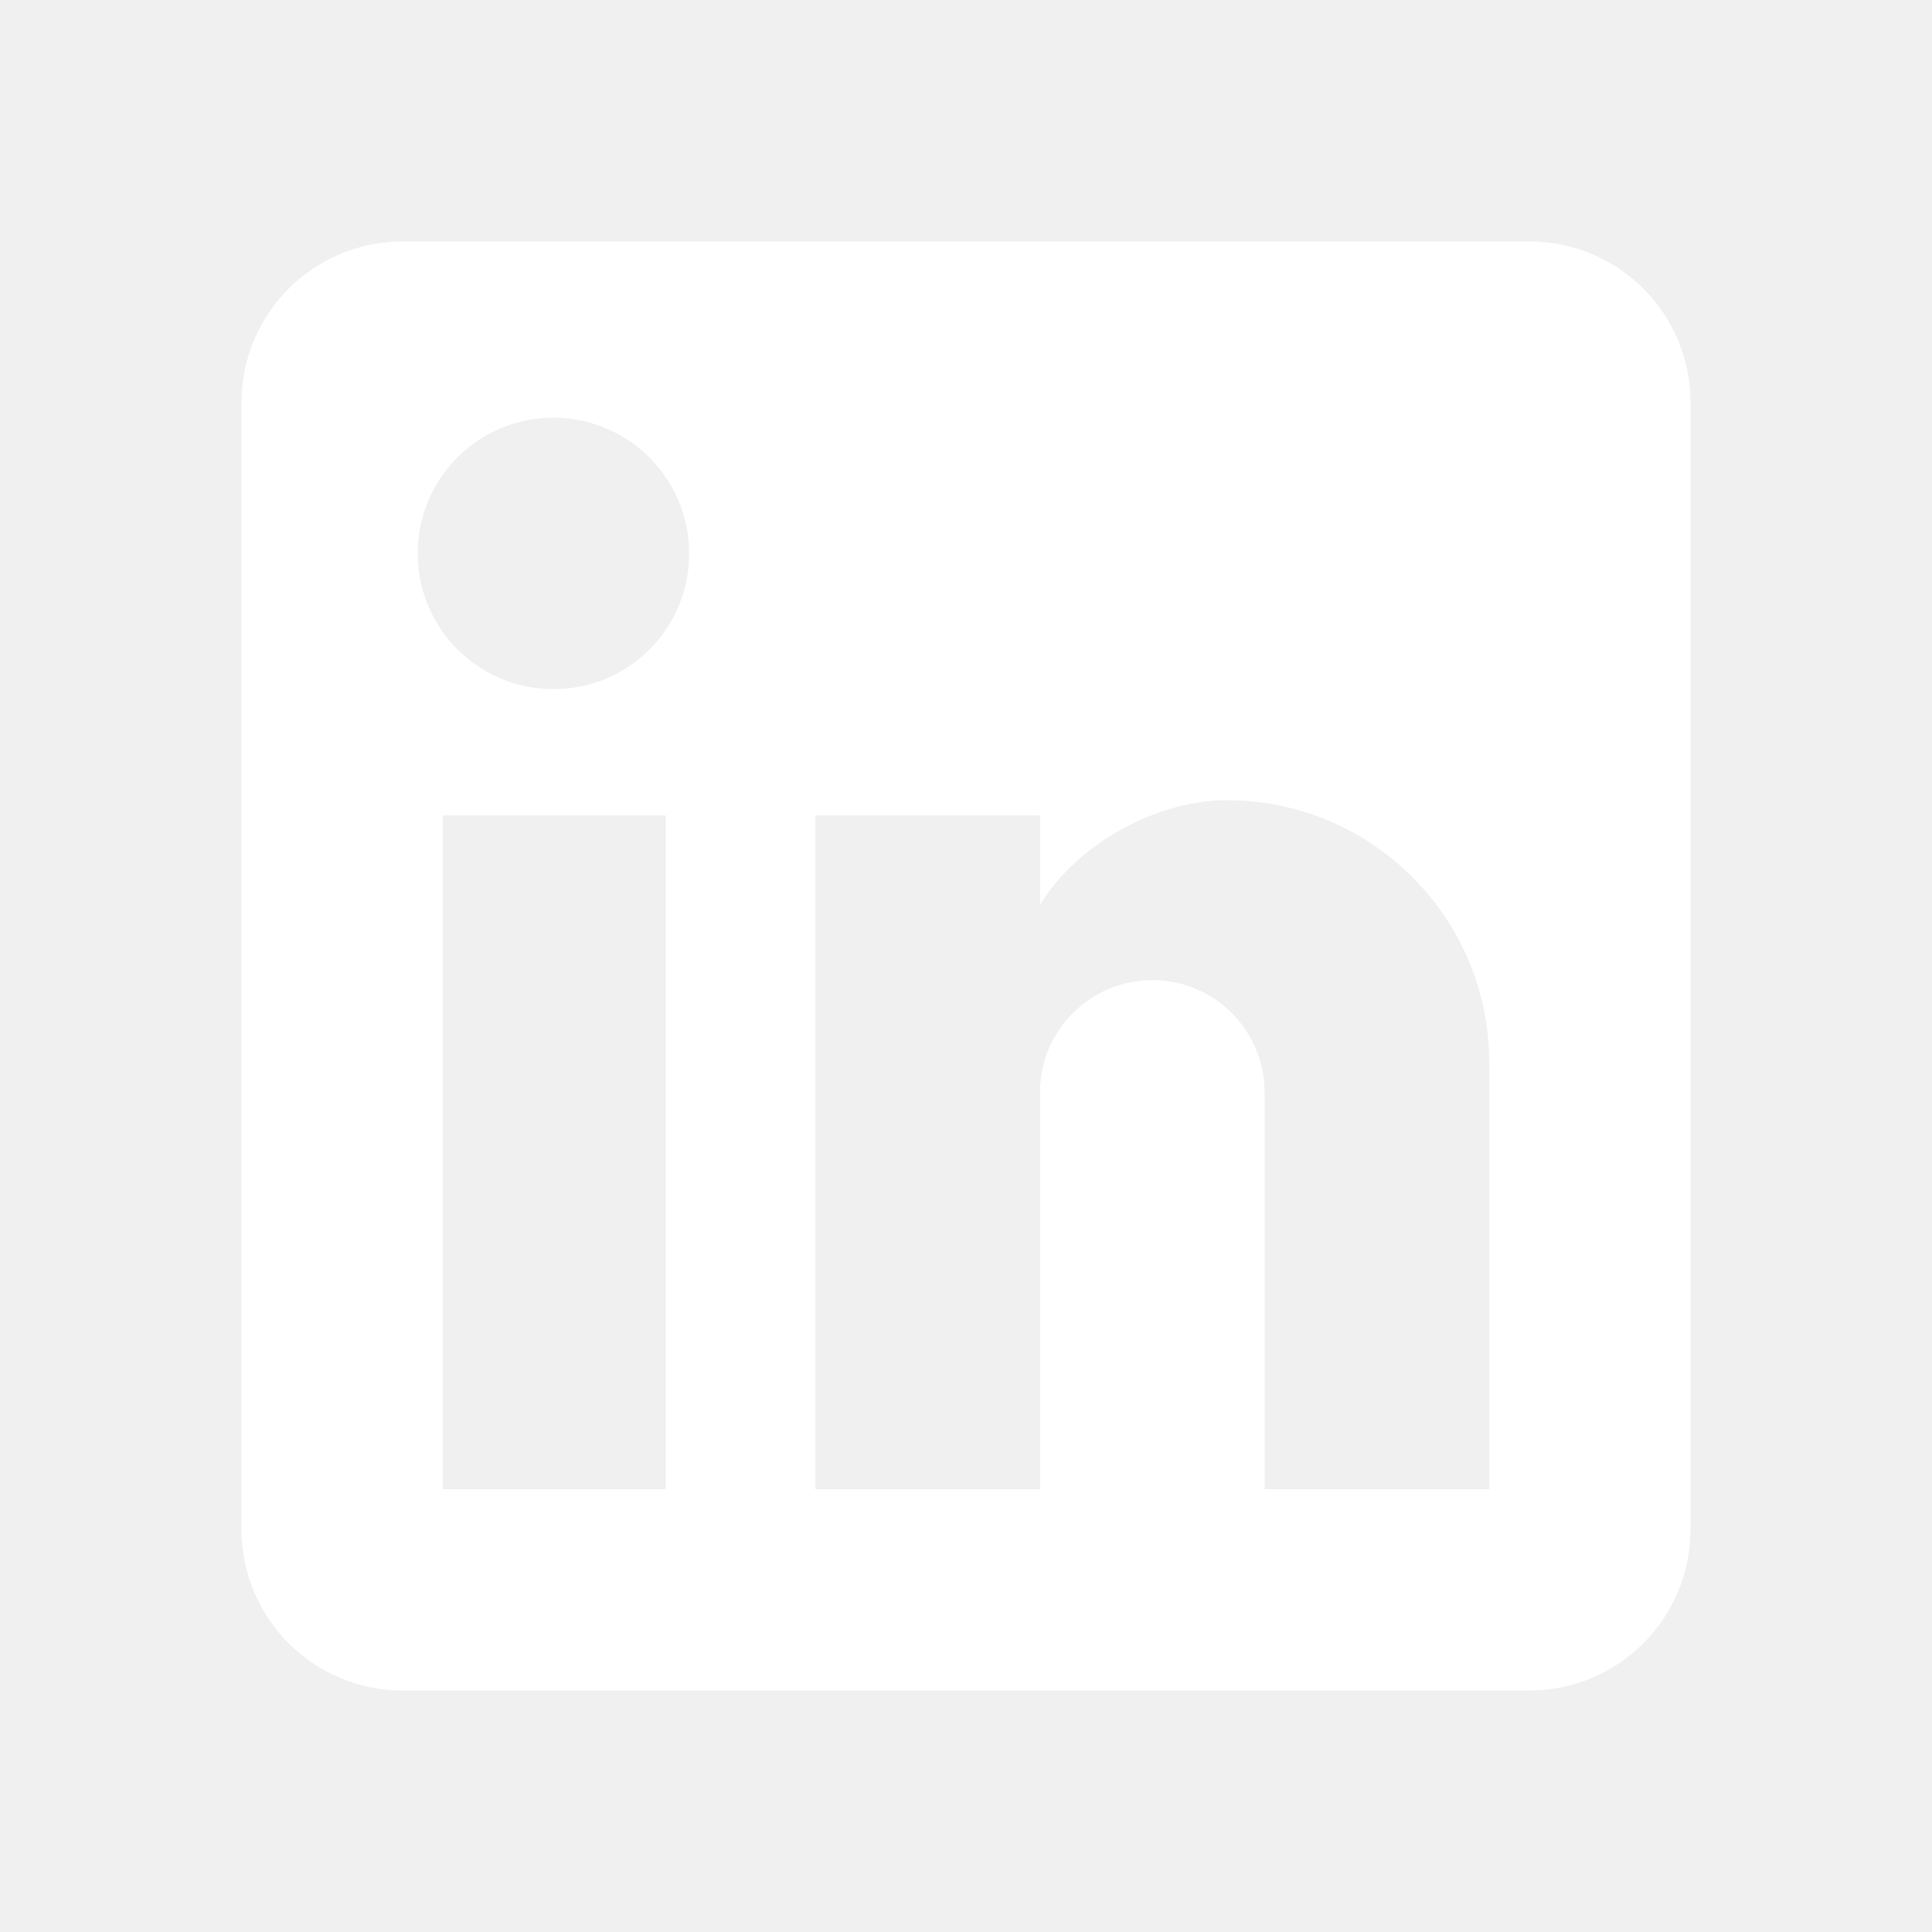
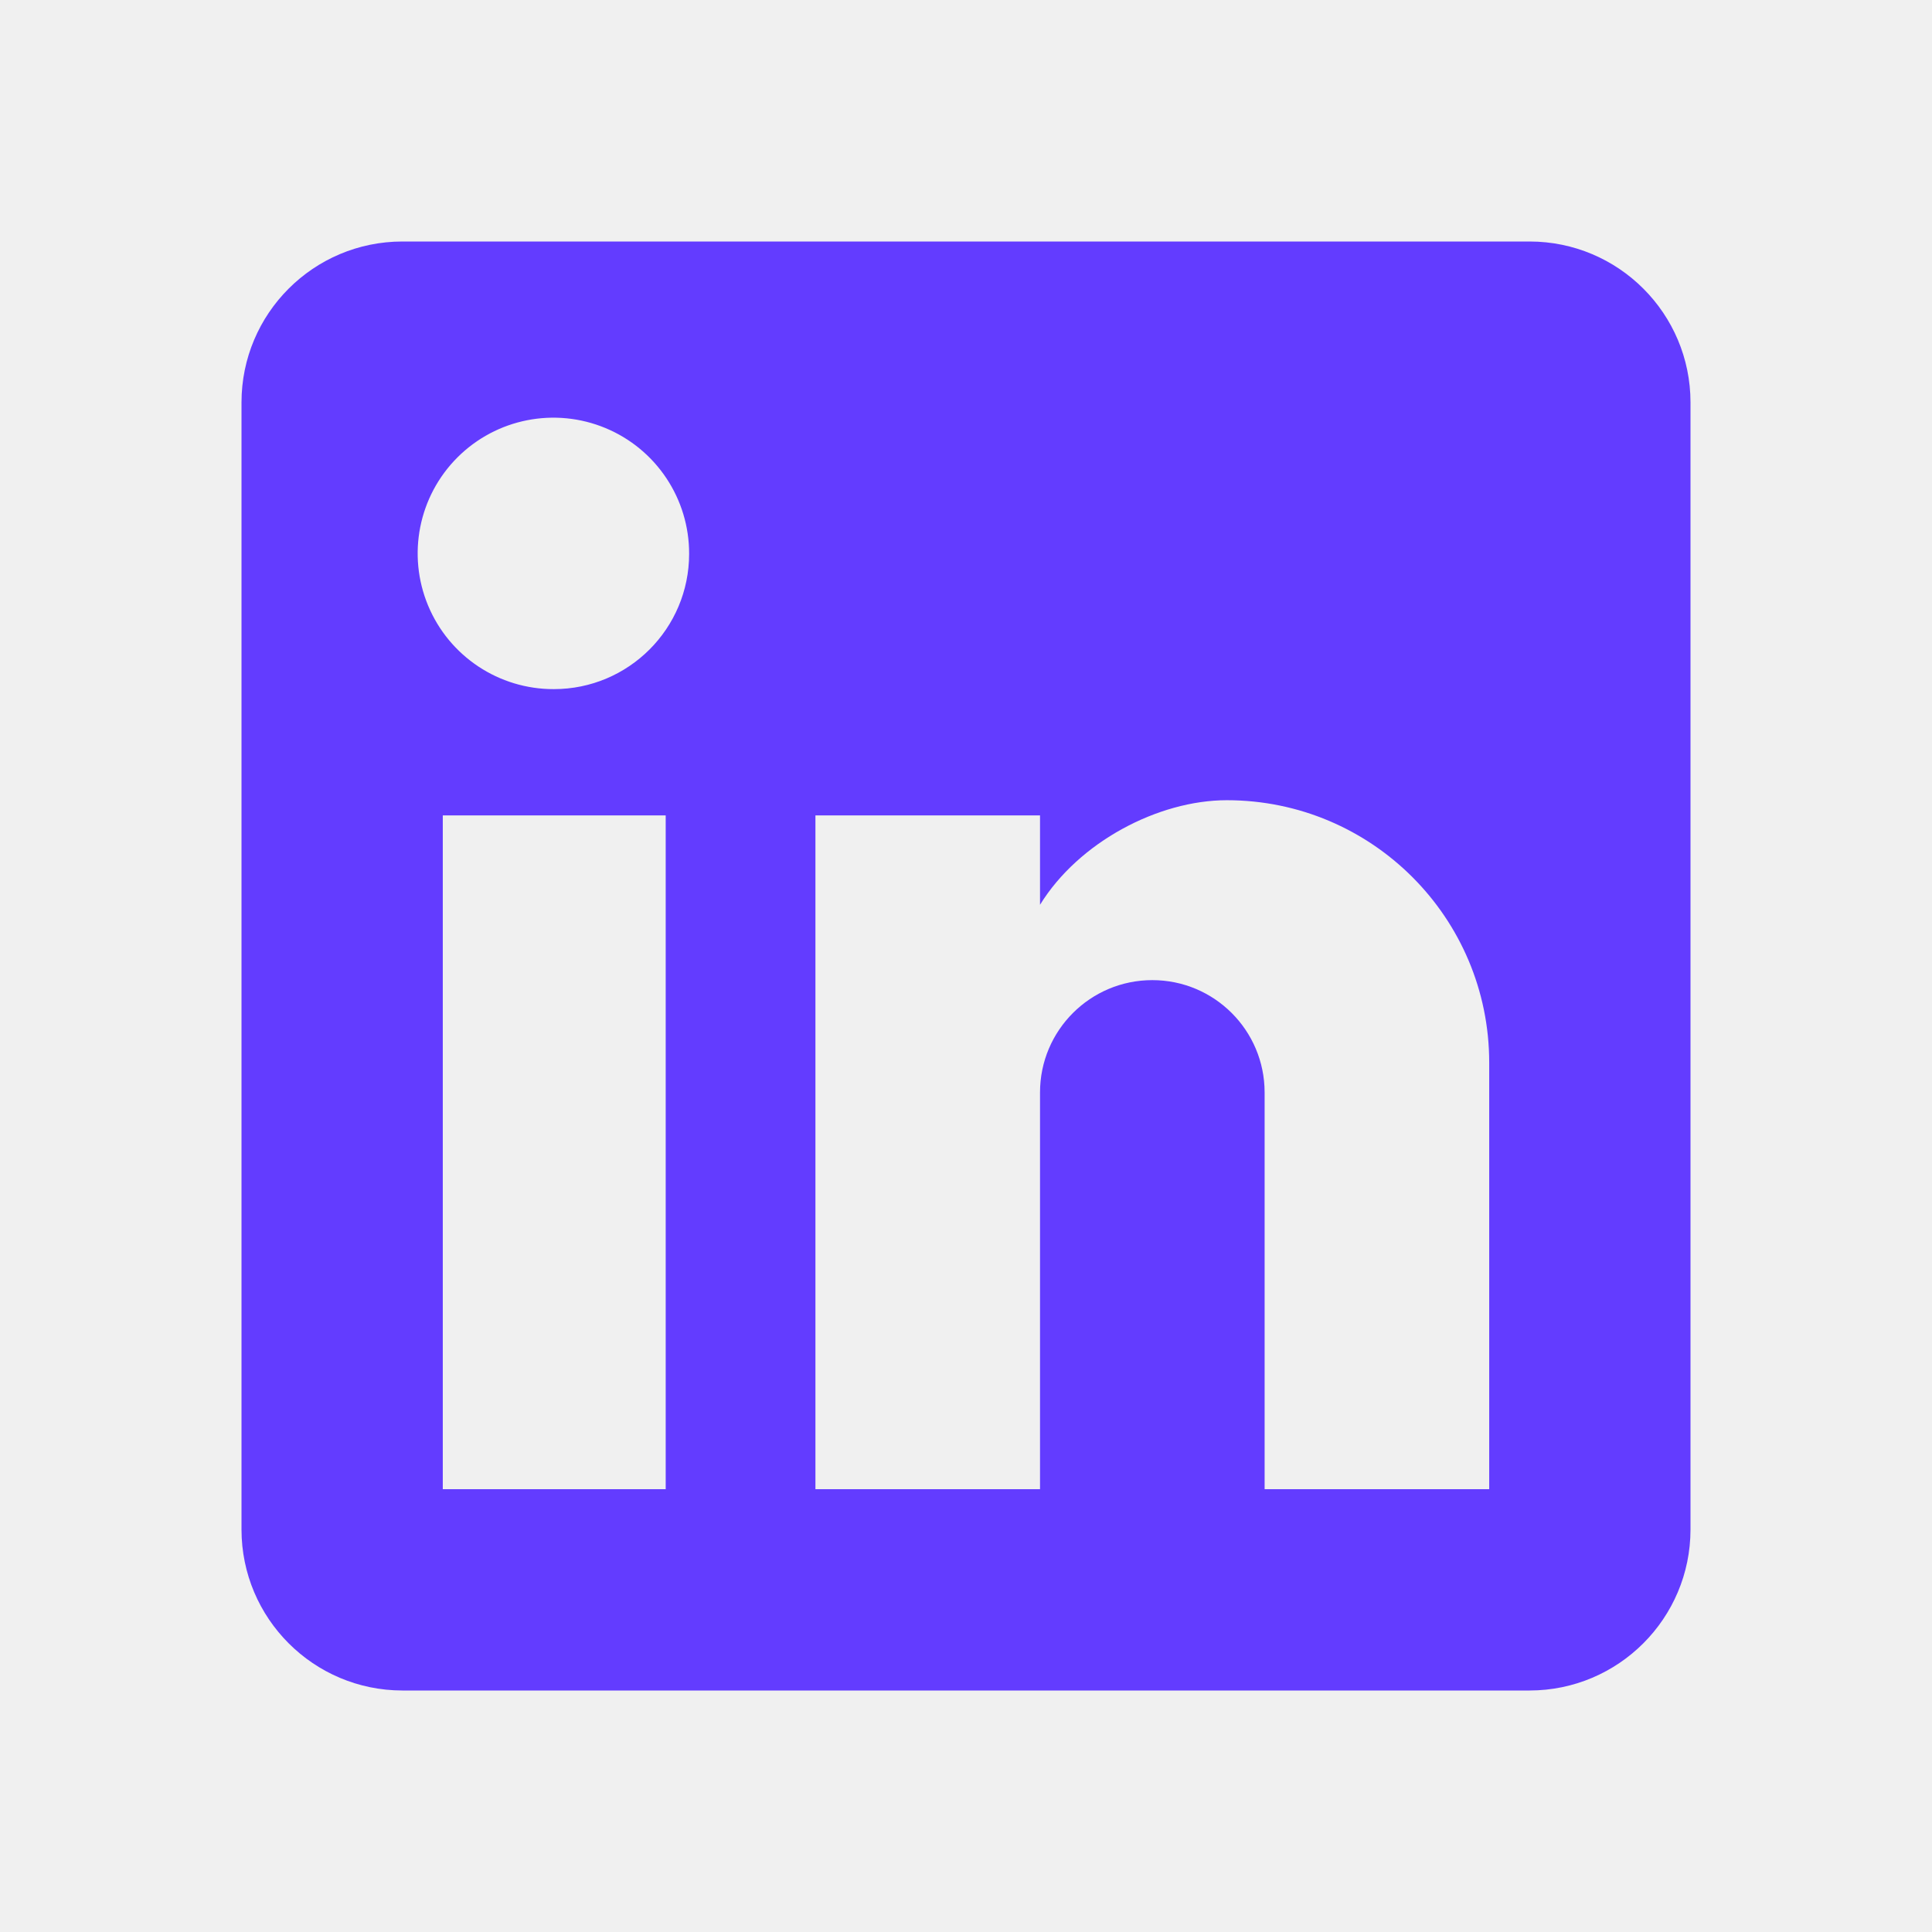
<svg xmlns="http://www.w3.org/2000/svg" width="16" height="16" fill="none" viewBox="0 0 16 16">
-   <path fill="#fff" d="M12.667 2A1.333 1.333 0 0 1 14 3.333v9.334A1.334 1.334 0 0 1 12.667 14H3.333A1.334 1.334 0 0 1 2 12.667V3.333A1.333 1.333 0 0 1 3.333 2h9.334Zm-.334 10.333V8.8a2.173 2.173 0 0 0-2.173-2.173c-.567 0-1.227.346-1.547.866v-.74h-1.86v5.58h1.86V9.047a.93.93 0 1 1 1.86 0v3.286h1.86ZM4.587 5.707a1.12 1.12 0 0 0 1.12-1.12 1.124 1.124 0 1 0-1.12 1.12Zm.926 6.626v-5.58H3.667v5.58h1.846Z" />
+   <path fill="#633CFF" d="M12.667 2A1.333 1.333 0 0 1 14 3.333v9.334A1.334 1.334 0 0 1 12.667 14H3.333A1.334 1.334 0 0 1 2 12.667V3.333A1.333 1.333 0 0 1 3.333 2h9.334Zm-.334 10.333V8.8a2.173 2.173 0 0 0-2.173-2.173c-.567 0-1.227.346-1.547.866v-.74h-1.86v5.58h1.86V9.047a.93.93 0 1 1 1.86 0v3.286h1.86ZM4.587 5.707a1.12 1.12 0 0 0 1.12-1.12 1.124 1.124 0 1 0-1.12 1.12Zm.926 6.626v-5.58H3.667v5.58h1.846Z" />
</svg>
